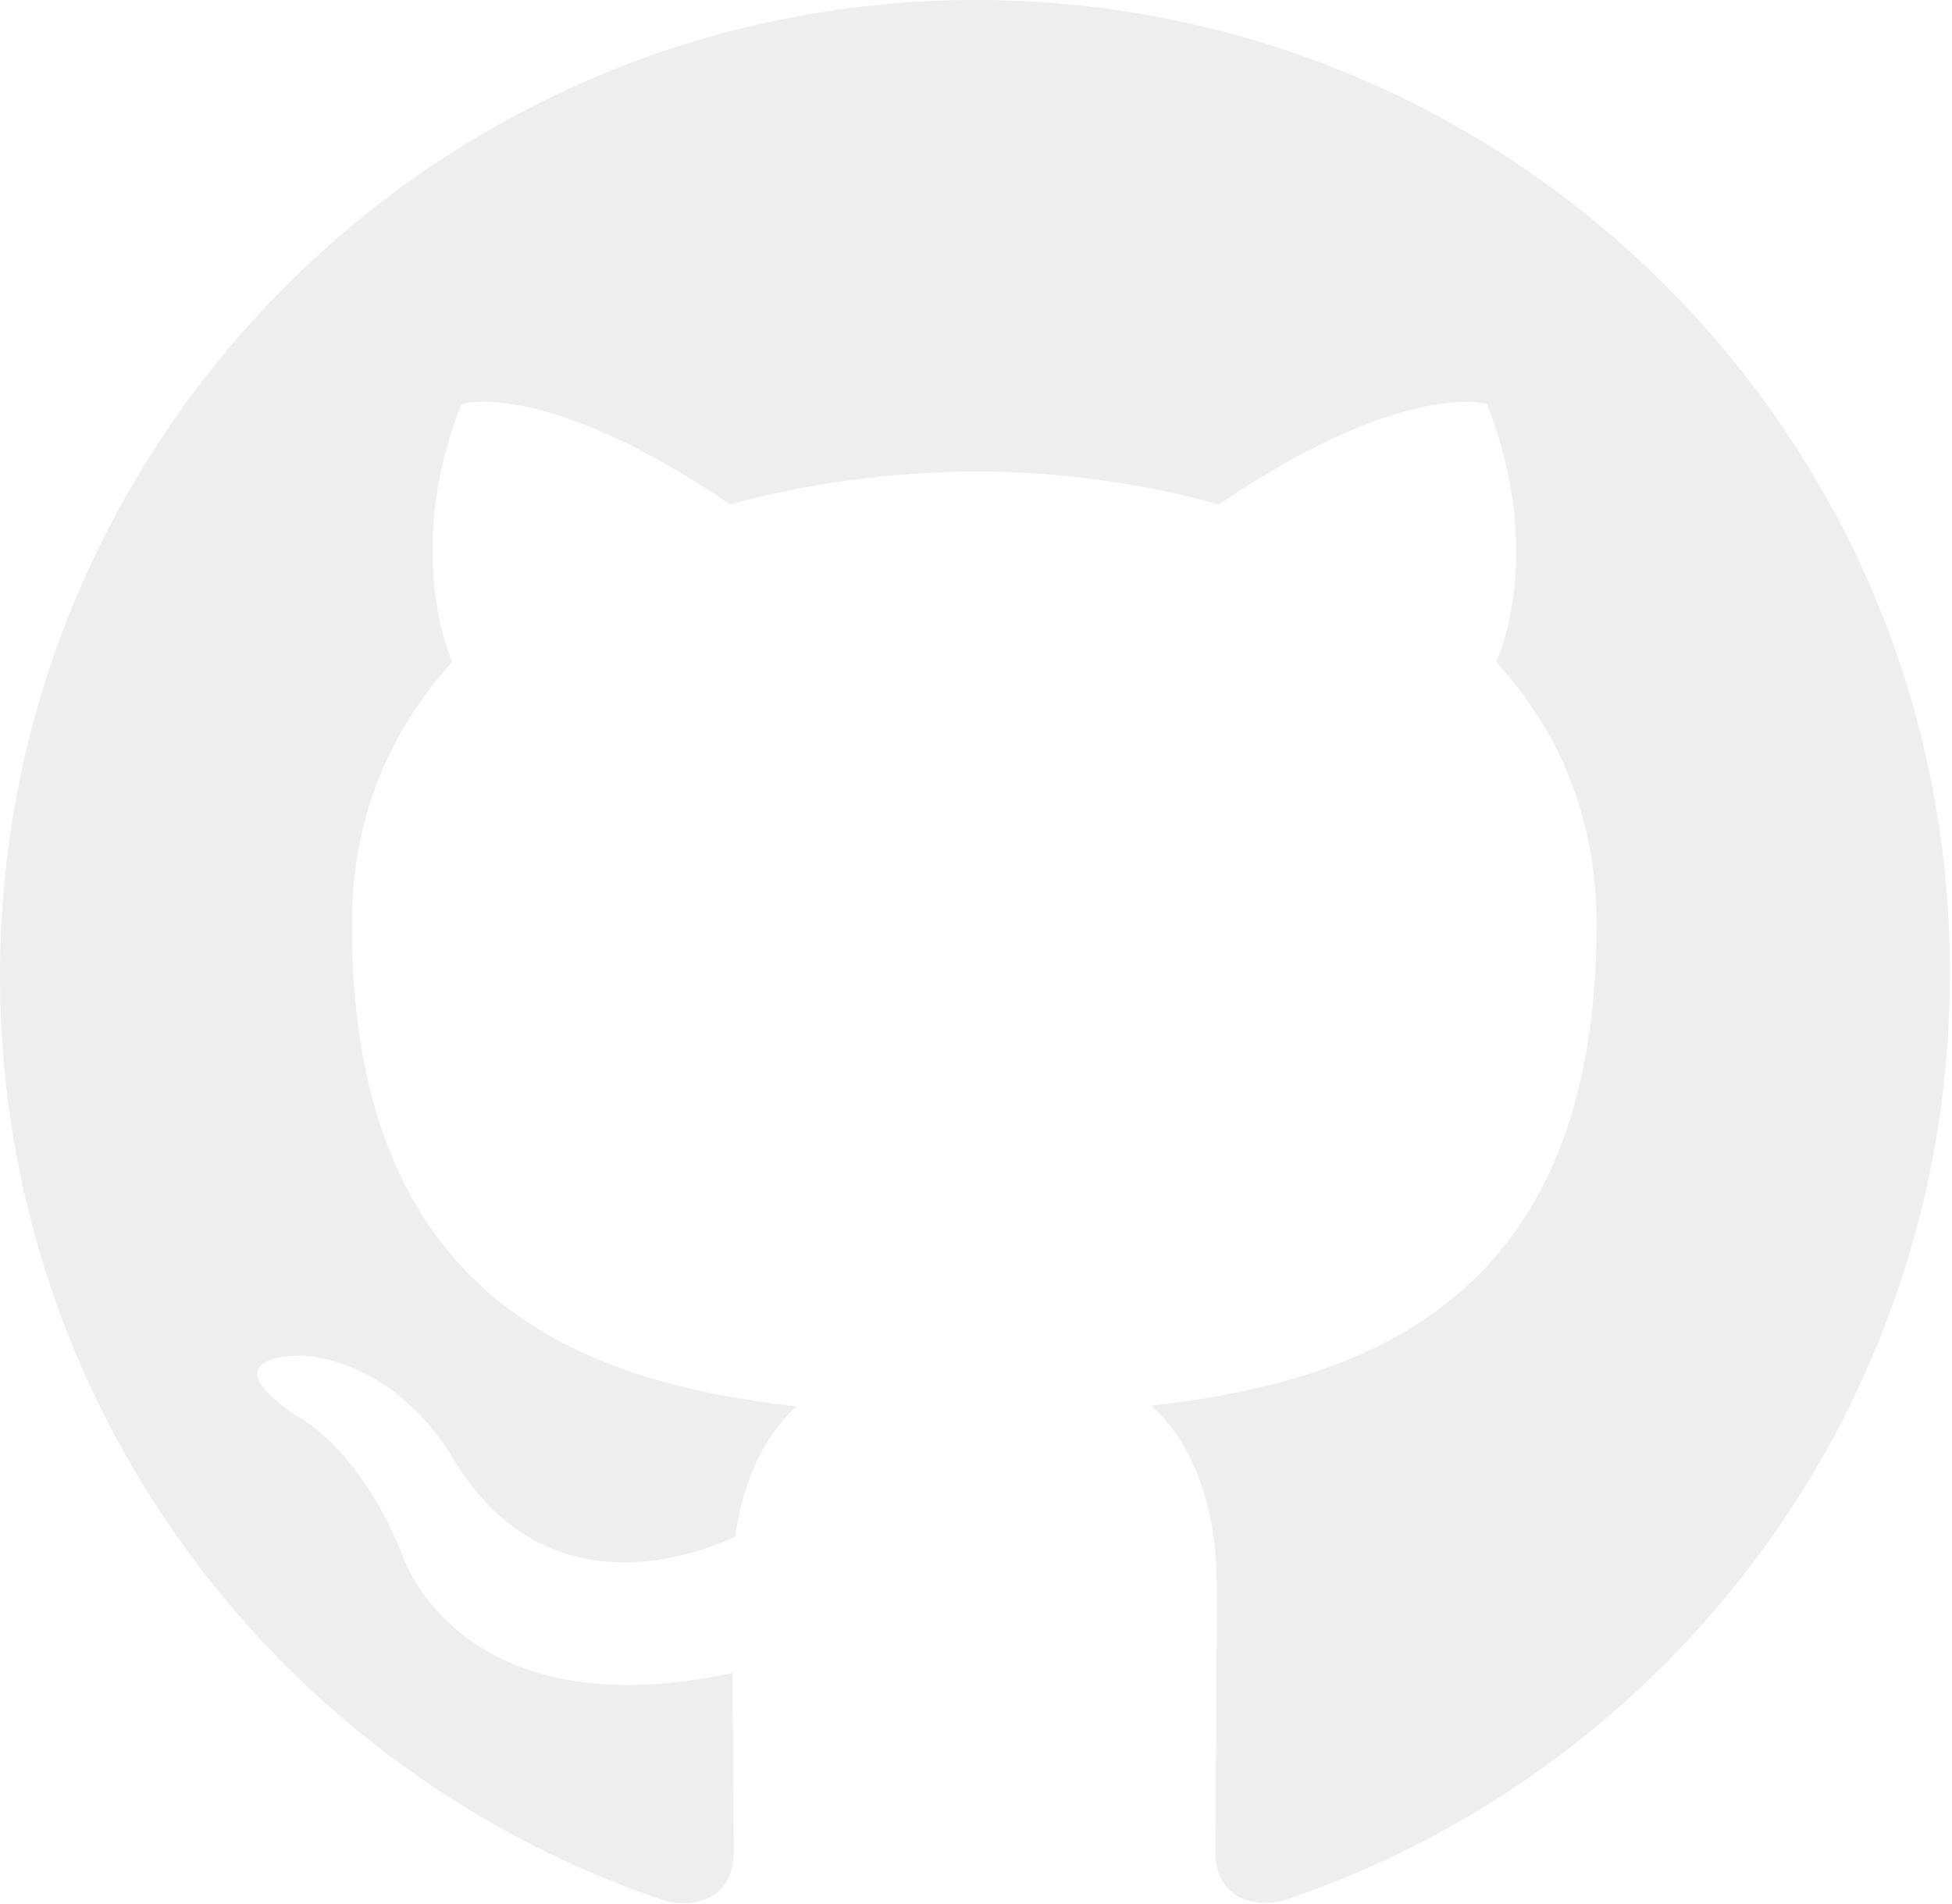
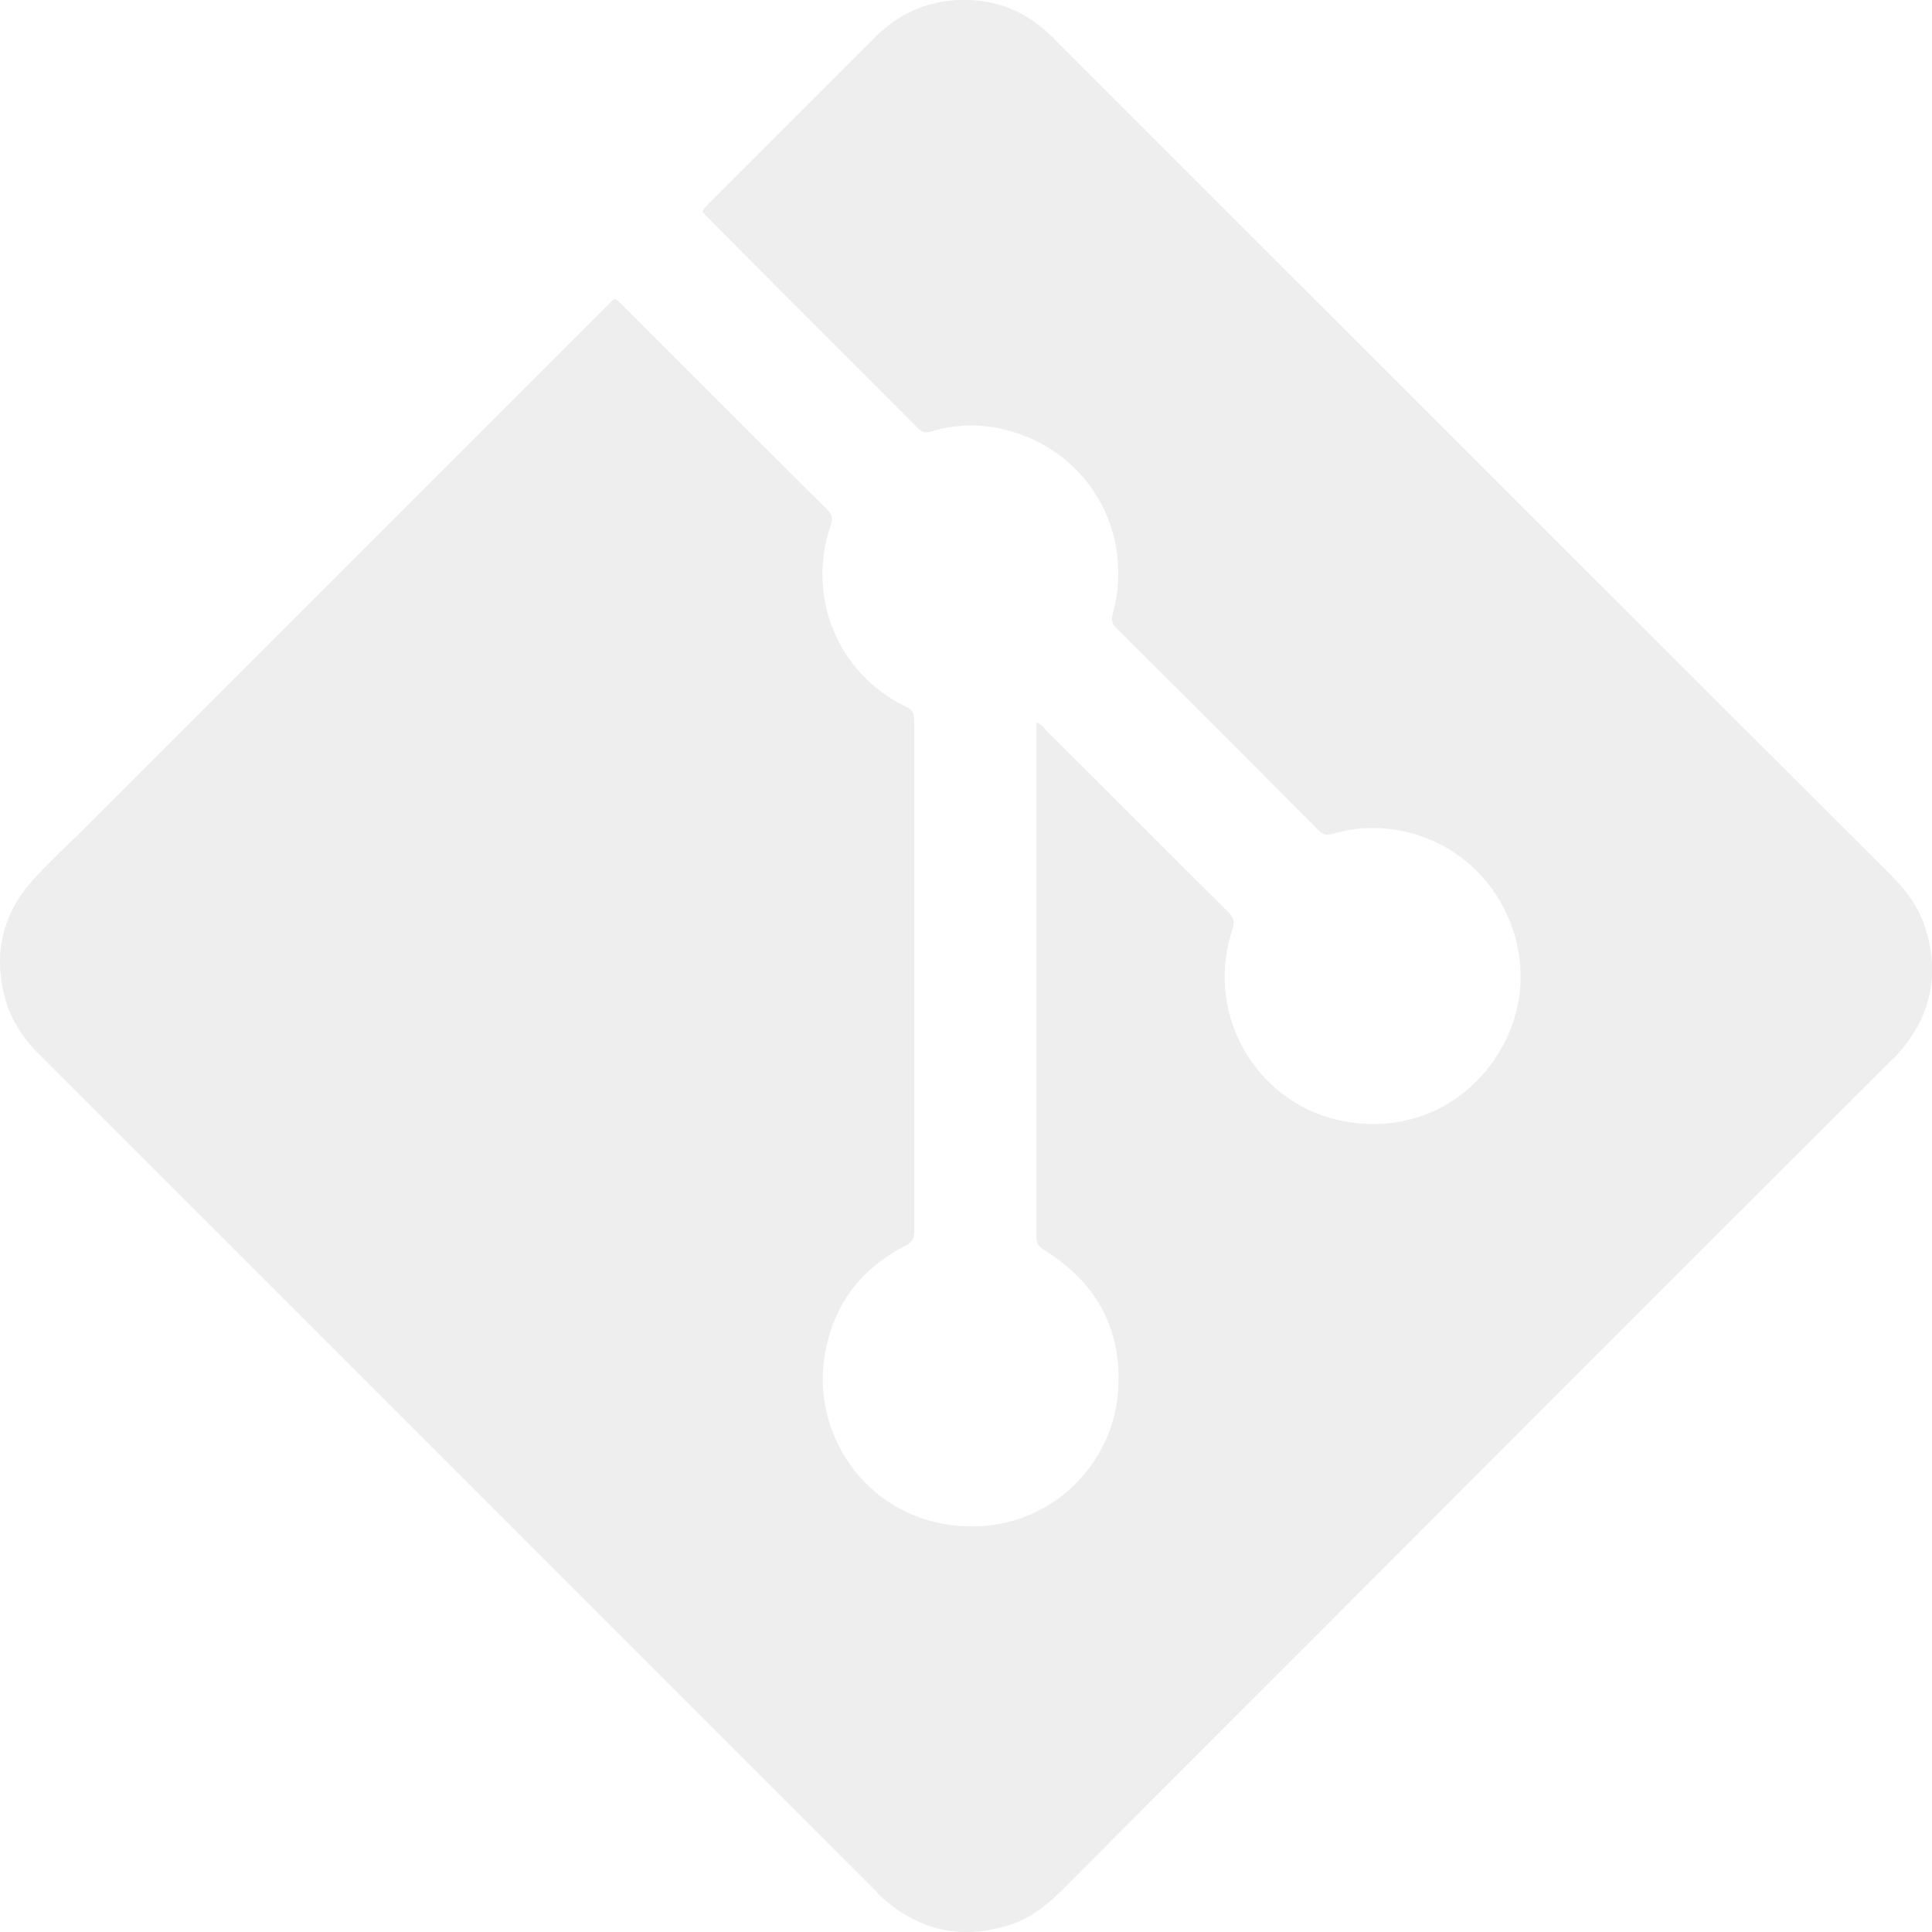
- <svg xmlns="http://www.w3.org/2000/svg" id="Capa_1" data-name="Capa 1" viewBox="0 0 27.24 26.57">
-   <path d="M13.62,0C6.1,0,0,6.1,0,13.62c0,6.02,3.9,11.12,9.31,12.92.68.13.93-.3.93-.66,0-.33-.01-1.4-.02-2.53-3.79.82-4.59-1.61-4.59-1.61-.62-1.57-1.51-1.99-1.51-1.99-1.24-.85.09-.83.09-.83,1.37.1,2.09,1.4,2.09,1.4,1.22,2.08,3.19,1.48,3.96,1.13.12-.88.47-1.48.86-1.82-3.03-.34-6.21-1.51-6.21-6.73,0-1.49.53-2.7,1.4-3.66-.14-.34-.61-1.73.13-3.6,0,0,1.14-.37,3.75,1.4,1.09-.3,2.25-.45,3.41-.46,1.16,0,2.32.16,3.41.46,2.6-1.76,3.74-1.4,3.74-1.4.74,1.88.28,3.26.13,3.6.87.95,1.4,2.17,1.4,3.66,0,5.23-3.19,6.38-6.22,6.72.49.42.92,1.25.92,2.52,0,1.82-.02,3.29-.02,3.74,0,.36.25.79.94.65,5.41-1.8,9.31-6.91,9.31-12.92C27.24,6.1,21.14,0,13.62,0h0Z" style="fill: #eee; stroke-width: 0px;" />
+ <svg xmlns="http://www.w3.org/2000/svg" id="Capa_1" data-name="Capa 1" viewBox="0 0 39.41 39.4">
+   <path d="M21.13,14.73c.11.04.15.1.19.15,1.25,1.24,2.49,2.49,3.74,3.73.11.11.13.2.08.35-.6,1.8.57,3.69,2.44,3.94,1.89.25,3.24-1.16,3.42-2.64.17-1.49-.81-2.97-2.36-3.3-.49-.11-.98-.09-1.46.05-.11.03-.19.02-.28-.07-1.37-1.38-2.74-2.75-4.12-4.12-.09-.09-.12-.17-.08-.3.46-1.7-.54-3.38-2.26-3.77-.48-.11-.97-.09-1.44.05-.1.03-.18.03-.27-.06-1.44-1.44-2.88-2.88-4.32-4.33-.03-.03-.05-.06-.08-.09.02-.07.07-.1.11-.15,1.14-1.14,2.29-2.29,3.43-3.43C18.38.24,19.01-.02,19.73,0c.64.01,1.2.25,1.67.69.05.05.11.1.16.16,5.67,5.67,11.34,11.34,17.01,17,.29.29.53.6.67.98.34.98.18,1.86-.51,2.65-.05.06-.1.11-.16.16-5.65,5.64-11.29,11.29-16.93,16.94-.33.33-.7.6-1.16.72-.93.26-1.75.06-2.47-.58-.05-.04-.09-.08-.13-.13C12.19,32.9,6.51,27.21.82,21.53c-.33-.33-.58-.69-.71-1.14-.26-.94-.06-1.77.6-2.48.28-.31.59-.6.89-.89,3.59-3.59,7.18-7.18,10.77-10.77.2-.2.14-.2.35,0,1.38,1.38,2.76,2.76,4.14,4.13.11.11.14.19.08.35-.49,1.45.15,3.01,1.53,3.68.14.07.18.14.18.29,0,3.47,0,6.95,0,10.42,0,.15-.05.22-.18.29-.95.49-1.51,1.26-1.66,2.33-.21,1.52.82,3.14,2.6,3.37,1.89.24,3.25-1.17,3.39-2.64.12-1.3-.4-2.29-1.5-2.97-.11-.07-.16-.13-.16-.27,0-3.44,0-6.88,0-10.32v-.18Z" style="fill: #eee; stroke-width: 0px;" />
</svg>
